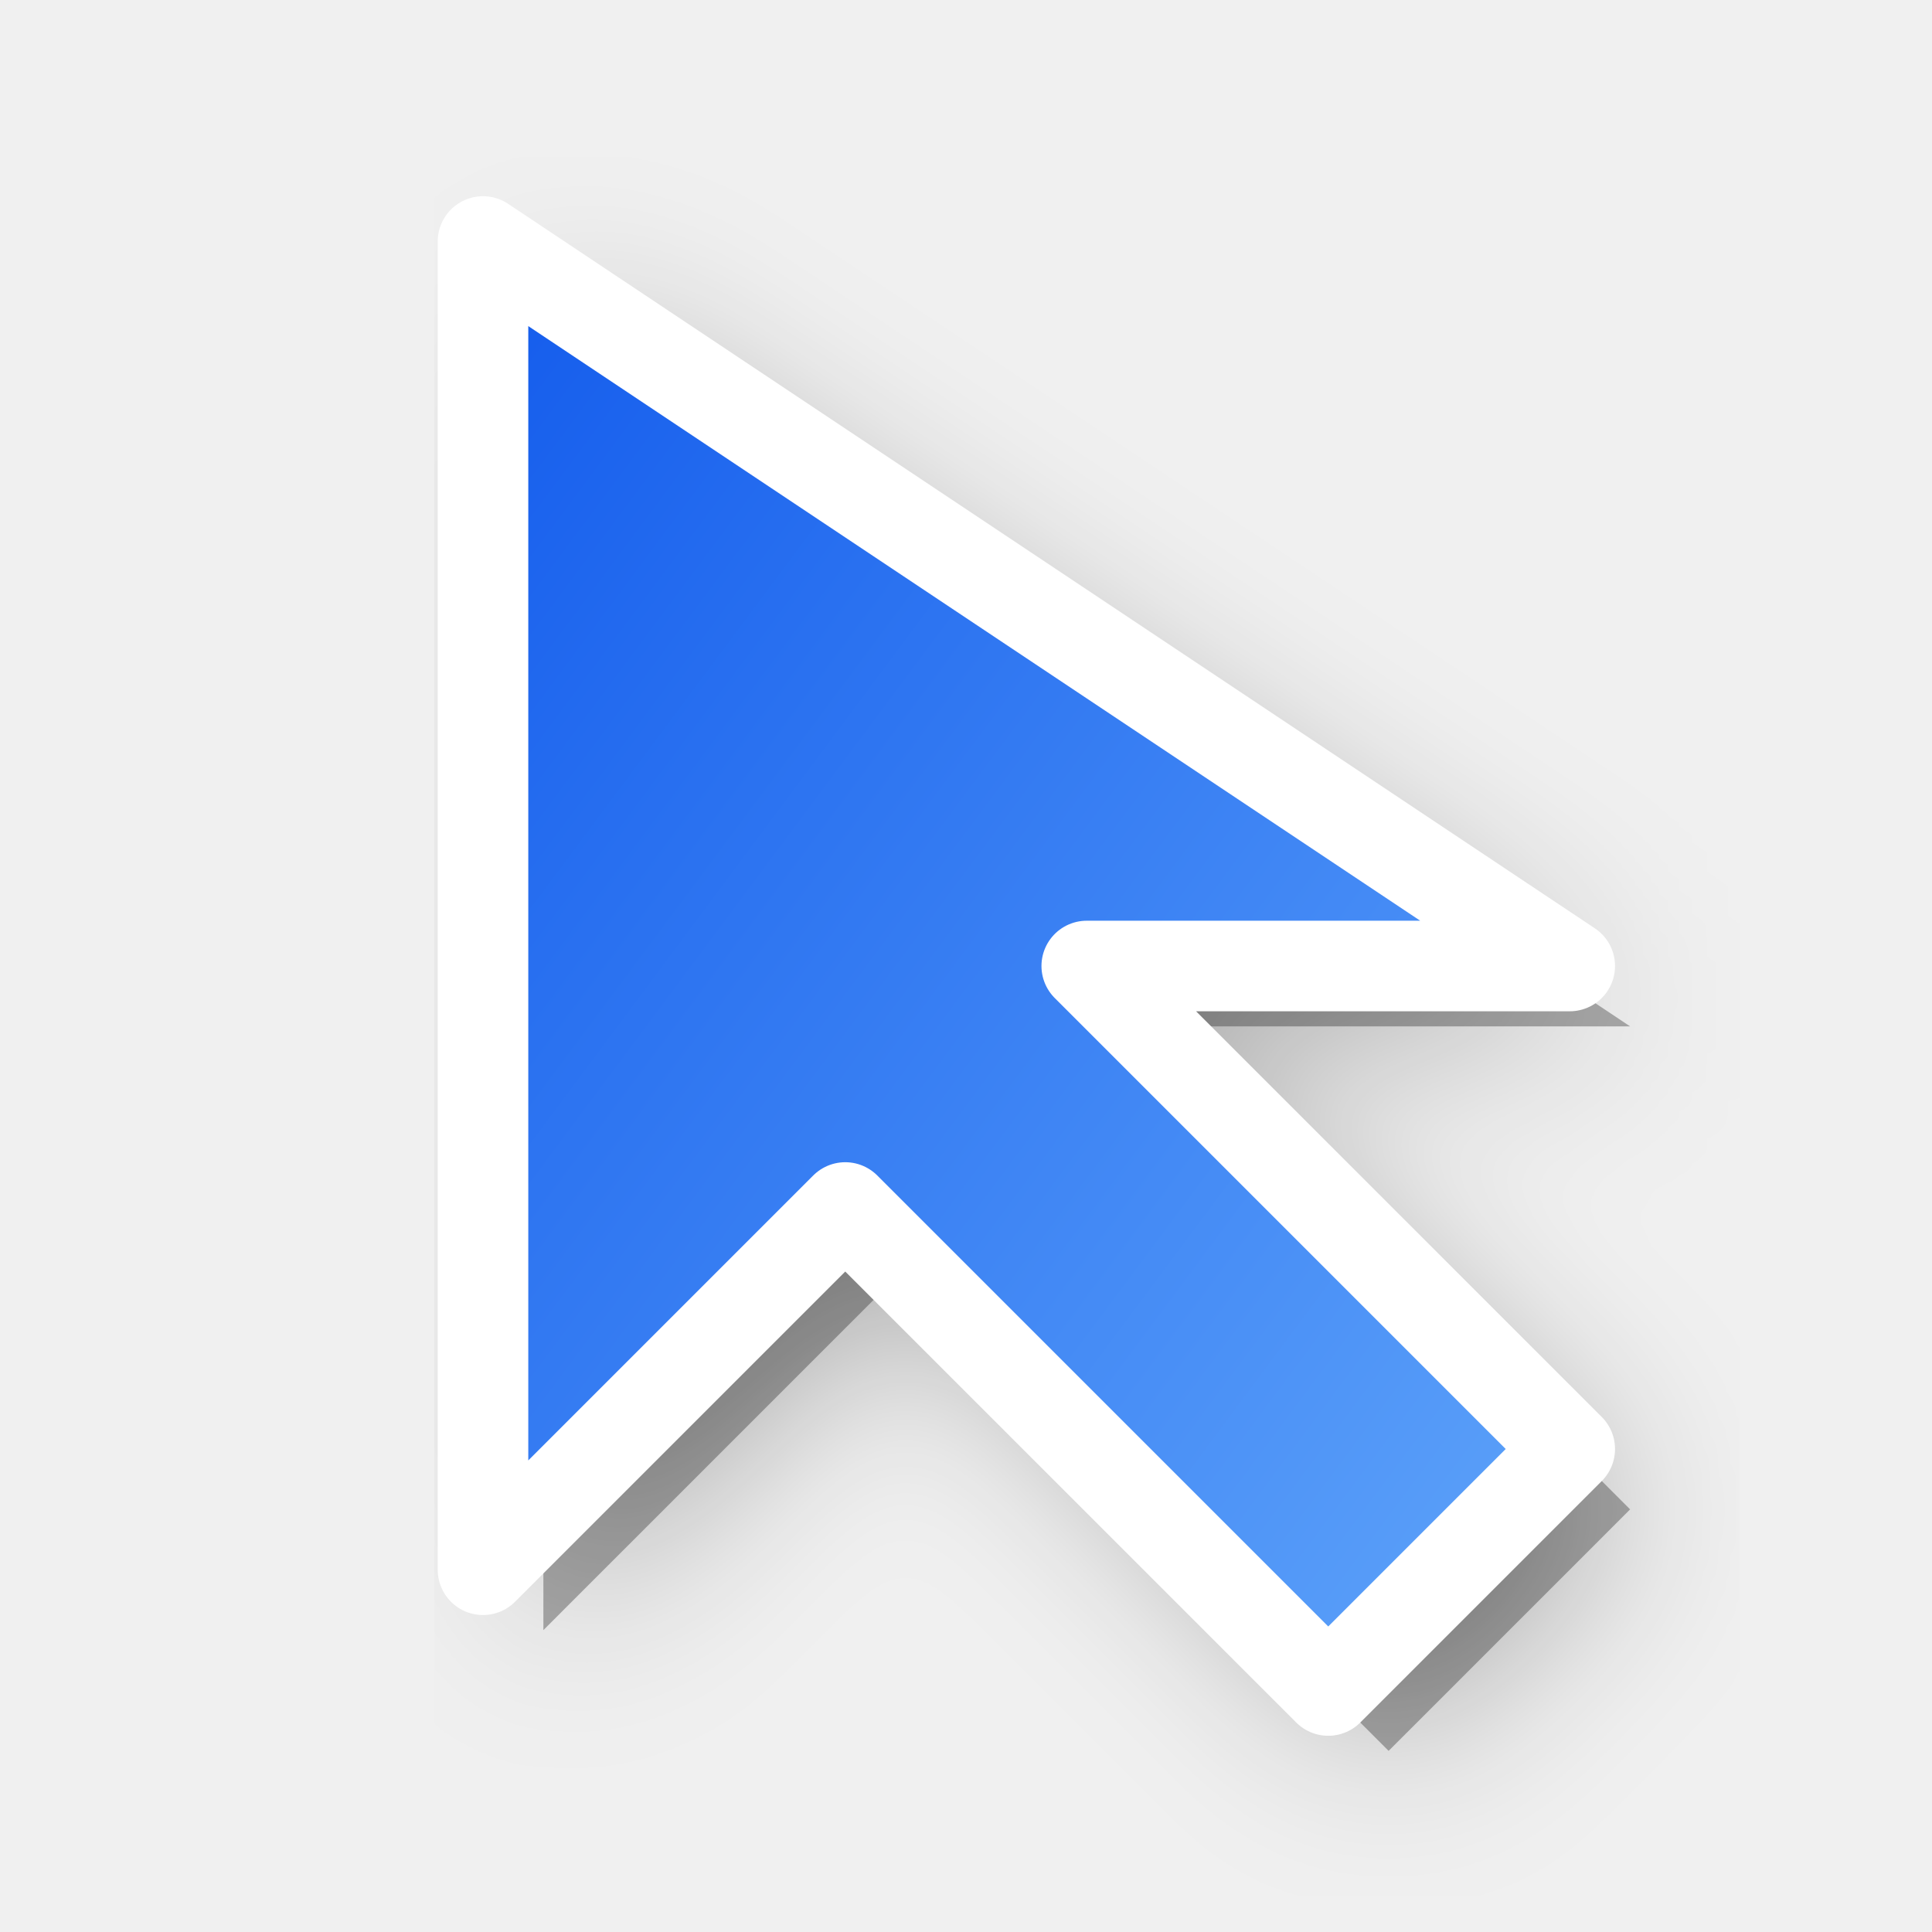
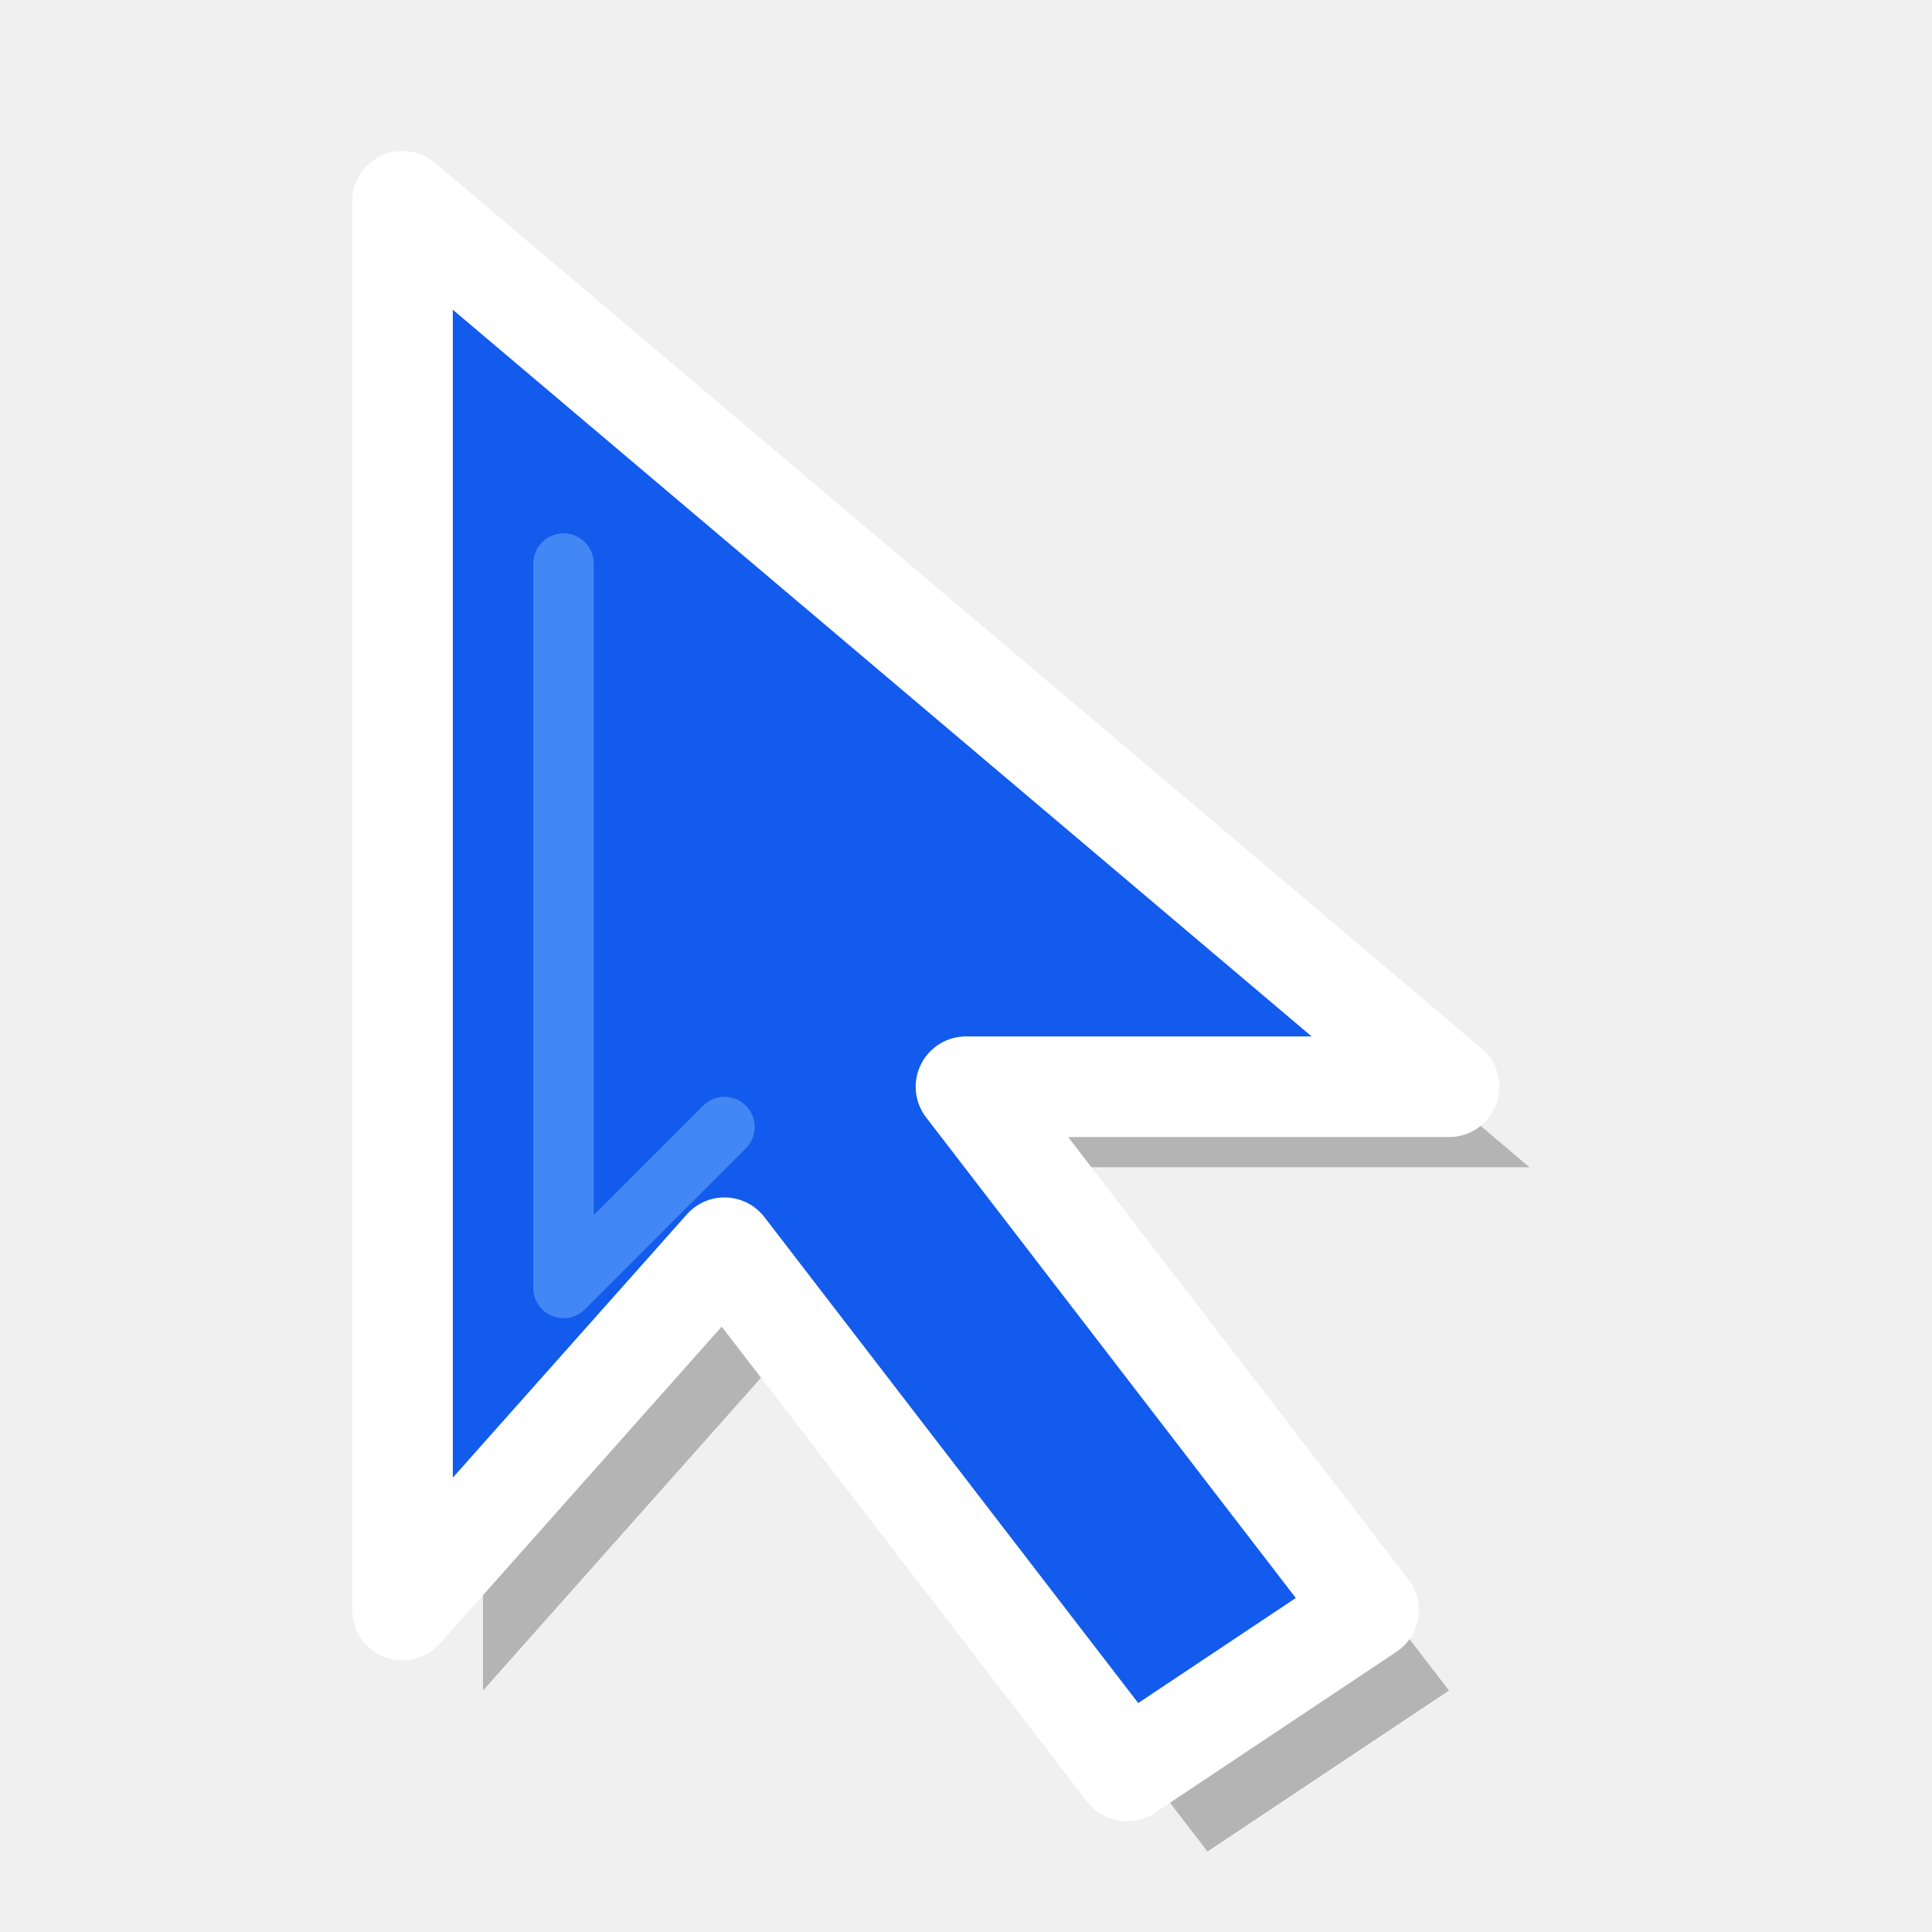
- <svg xmlns="http://www.w3.org/2000/svg" width="32" height="32" viewBox="0 0 32 32" fill="none">
-   <defs>
-     <filter id="glow">
-       <feGaussianBlur stdDeviation="1.5" result="blur" />
-       <feMerge>
-         <feMergeNode in="blur" />
-         <feMergeNode in="SourceGraphic" />
-       </feMerge>
-     </filter>
-     <linearGradient id="grad" x1="0" y1="0" x2="1" y2="1">
-       <stop offset="0%" stop-color="#135bec" />
-       <stop offset="100%" stop-color="#60a5fa" />
-     </linearGradient>
-   </defs>
-   <path d="M8 4 L8 26 L14 20 L22 28 L26 24 L18 16 L26 16 Z" fill="rgba(0,0,0,0.3)" transform="translate(1,1)" filter="url(#glow)" />
-   <path d="M8 4 L8 26 L14 20 L22 28 L26 24 L18 16 L26 16 Z" fill="url(#grad)" stroke="#ffffff" stroke-width="1.5" stroke-linejoin="round" />
+ <svg xmlns="http://www.w3.org/2000/svg" width="48" height="48" viewBox="0 0 48 48" fill="none">
+   <path d="M10 5 L10 40 L18 31 L28 44 L34 40 L24 27 L36 27 Z" fill="#000000" opacity="0.25" transform="translate(2,2)" />
+   <path d="M10 5 L10 40 L18 31 L28 44 L34 40 L24 27 L36 27 Z" fill="#135bec" />
+   <path d="M10 5 L10 40 L18 31 L28 44 L34 40 L24 27 L36 27 Z" stroke="#ffffff" stroke-width="2.5" stroke-linejoin="round" fill="none" />
+   <path d="M14 14 L14 32 L18 28" stroke="#60a5fa" stroke-width="1.5" stroke-linecap="round" stroke-linejoin="round" fill="none" opacity="0.6" />
</svg>
